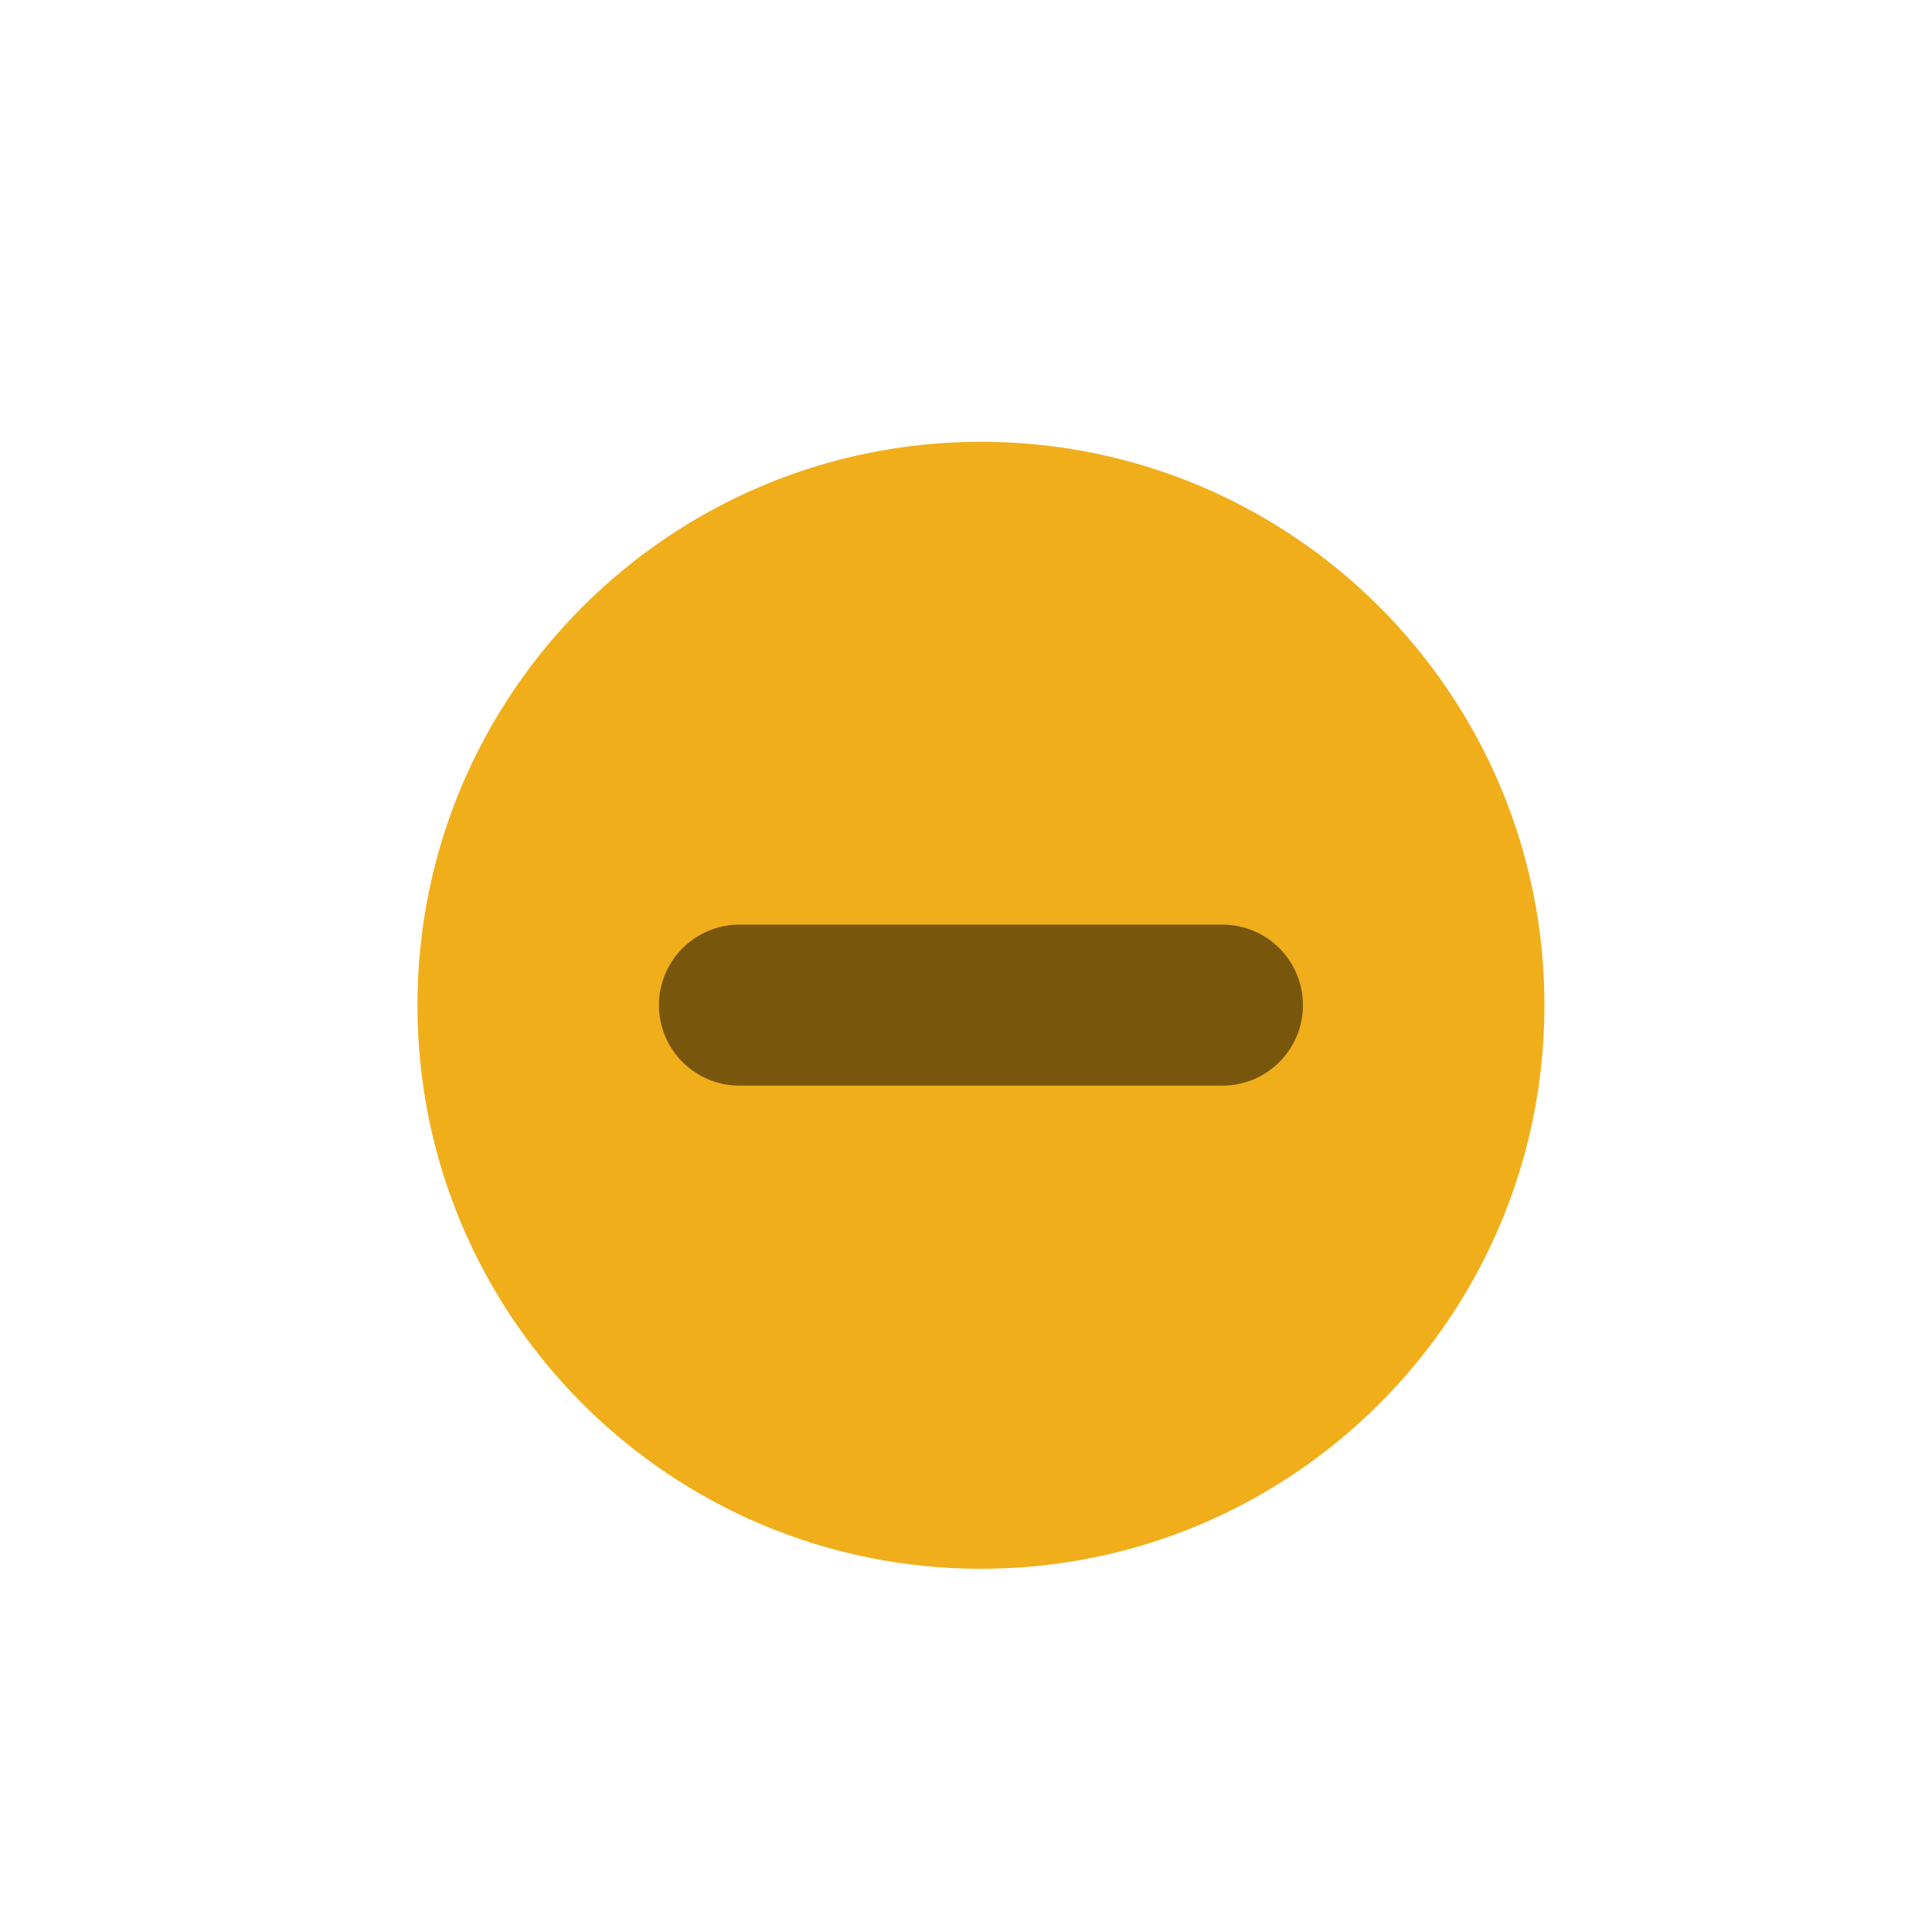
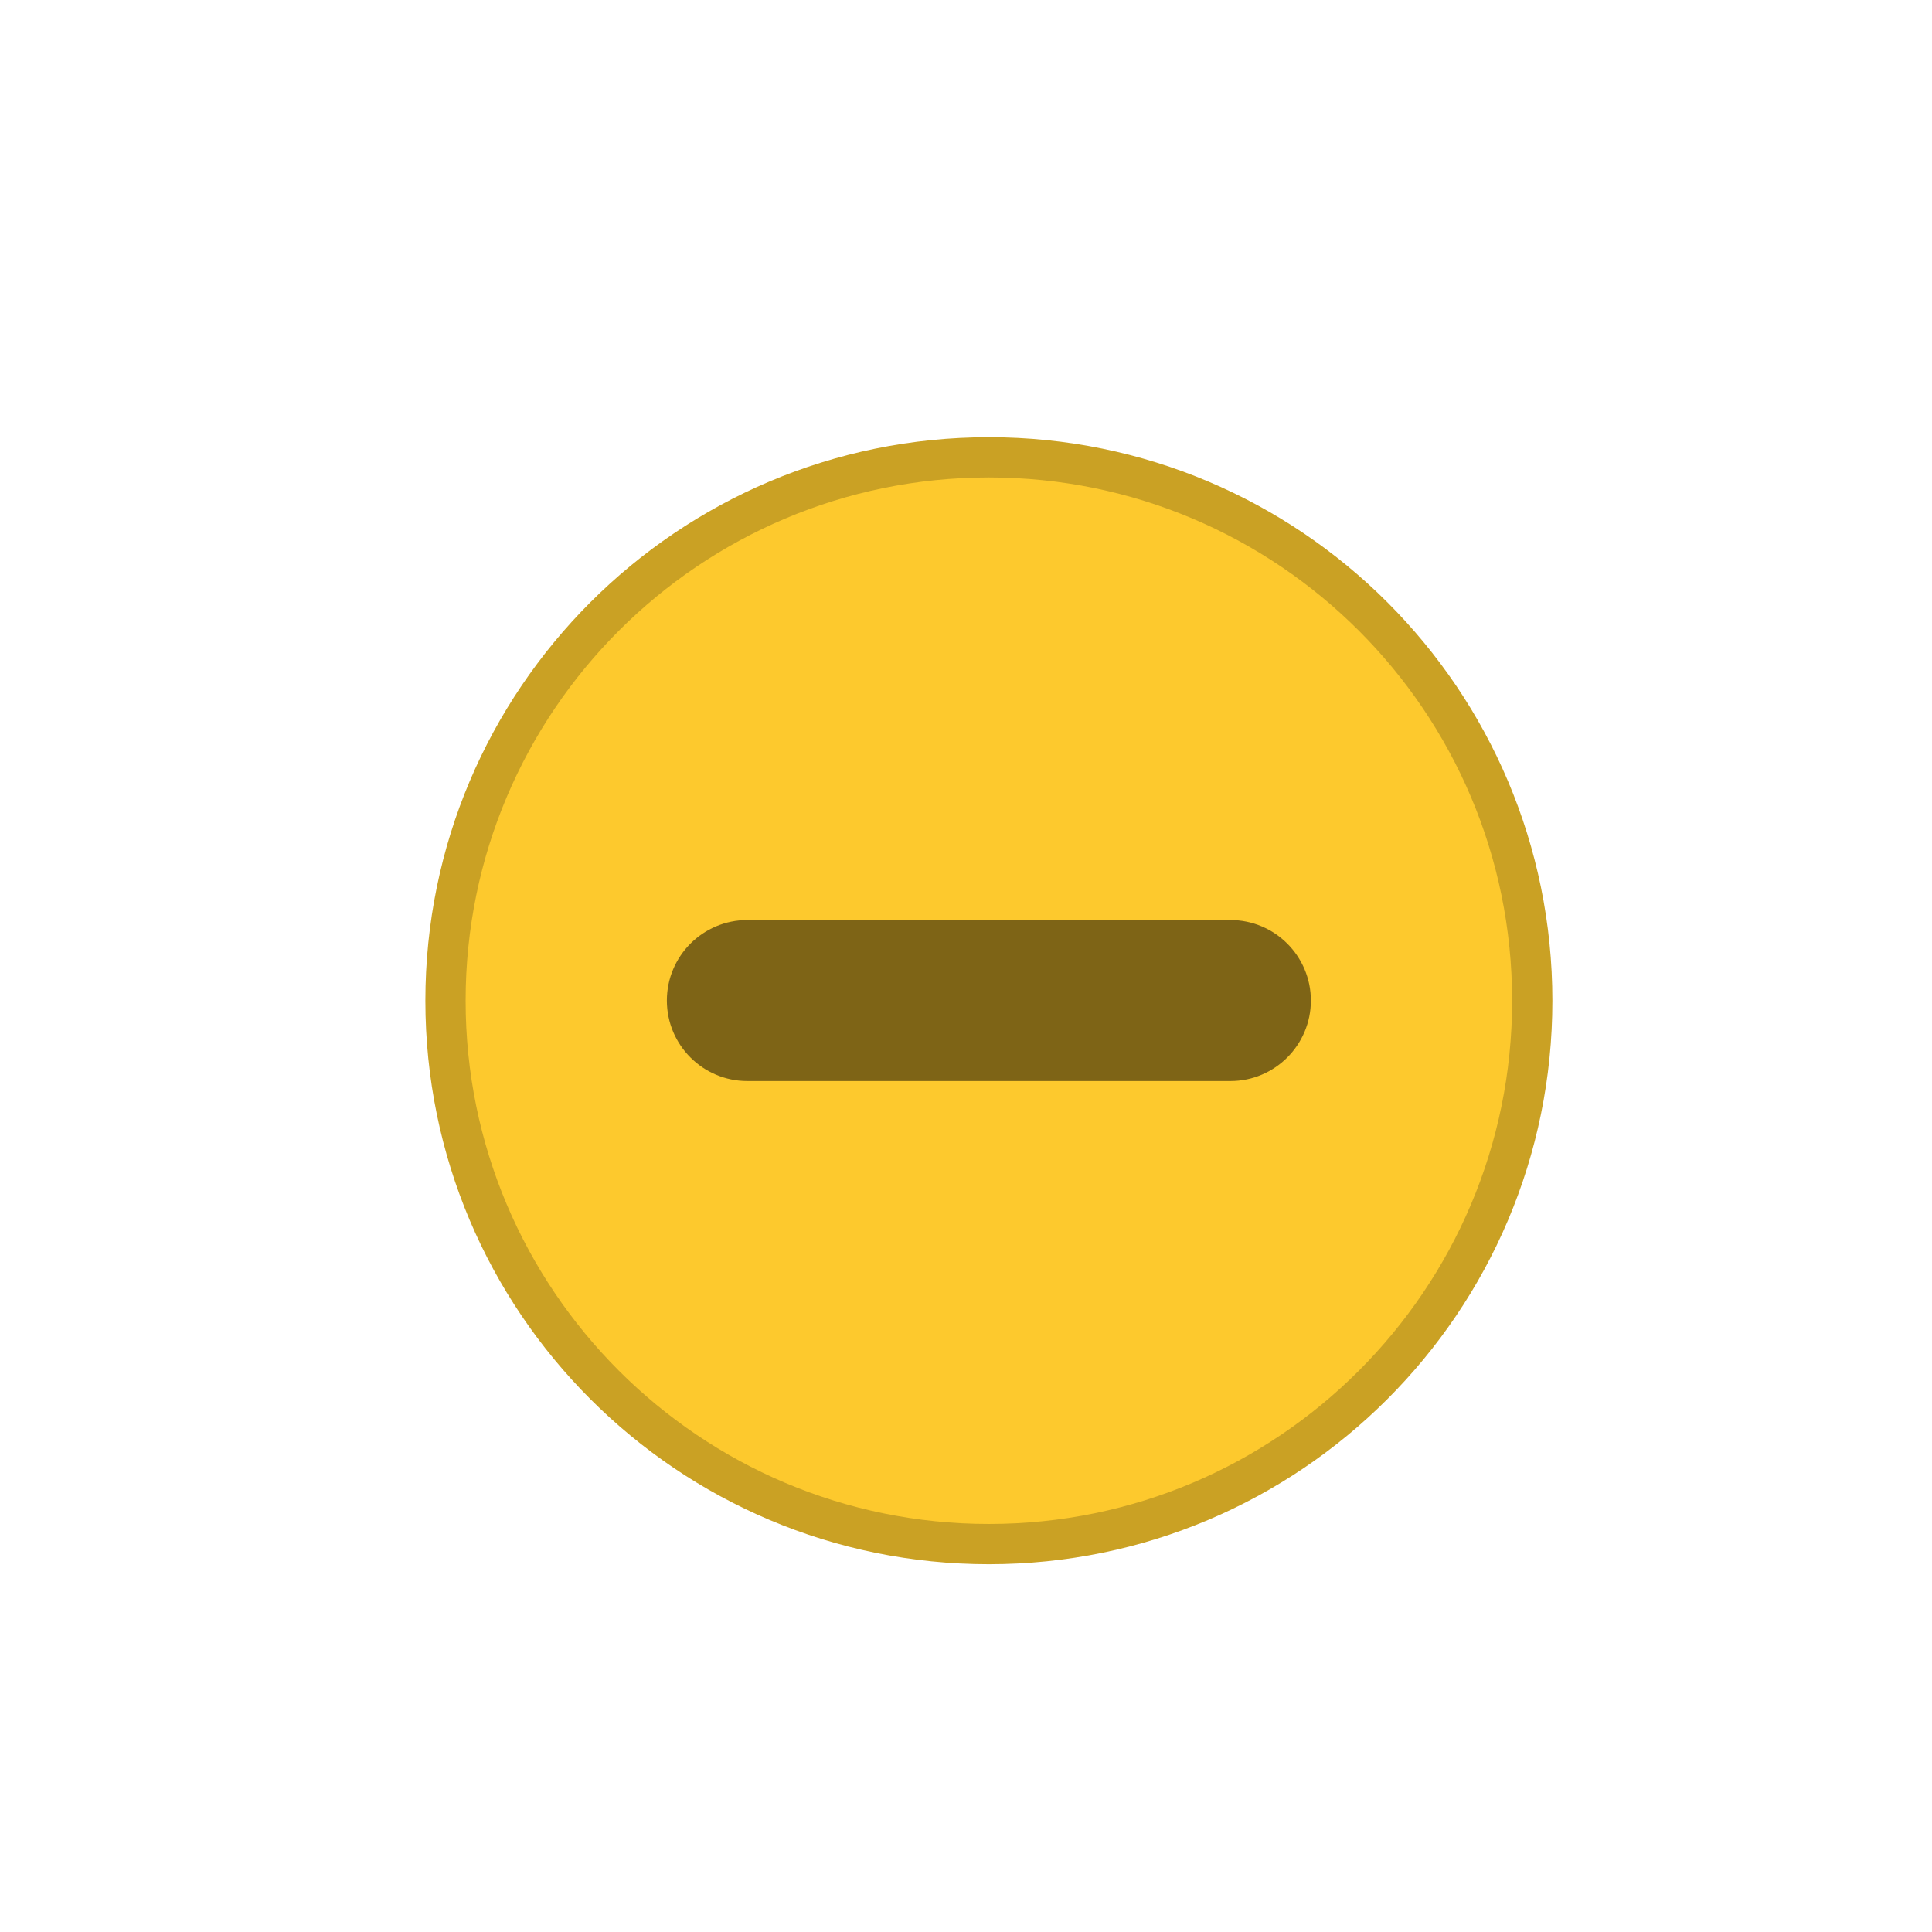
<svg xmlns="http://www.w3.org/2000/svg" xmlns:xlink="http://www.w3.org/1999/xlink" width="24" height="24" id="svg4428" version="1.1">
  <defs id="defs4430">
    <linearGradient id="linearGradient3868">
      <stop style="stop-color:#5a5a5a;stop-opacity:1;" offset="0" id="stop3870" />
      <stop style="stop-color:#646464;stop-opacity:1;" offset="1" id="stop3872" />
    </linearGradient>
    <linearGradient id="linearGradient3813">
      <stop style="stop-color:#666666;stop-opacity:1;" offset="0" id="stop3815" />
      <stop style="stop-color:#636363;stop-opacity:1;" offset="1" id="stop3817" />
    </linearGradient>
    <linearGradient id="linearGradient3787">
      <stop style="stop-color:#e5e5df;stop-opacity:1;" offset="0" id="stop3789" />
      <stop style="stop-color:#dadad4;stop-opacity:1;" offset="1" id="stop3791" />
    </linearGradient>
    <linearGradient id="linearGradient3806-3-5-6">
      <stop style="stop-color:#303030;stop-opacity:1;" offset="0" id="stop3808-6-9-1" />
      <stop style="stop-color:#232323;stop-opacity:1;" offset="1" id="stop3810-4-6-3" />
    </linearGradient>
    <linearGradient xlink:href="#linearGradient3787" id="linearGradient3793" x1="40" y1="1044.362" x2="40" y2="1032.362" gradientUnits="userSpaceOnUse" />
    <linearGradient xlink:href="#linearGradient3787" id="linearGradient3828" gradientUnits="userSpaceOnUse" x1="40" y1="1044.362" x2="40" y2="1032.362" gradientTransform="matrix(1.166667,0,0,1.076923,-6.5,-80.33555)" />
    <linearGradient xlink:href="#linearGradient3787-8" id="linearGradient3835" gradientUnits="userSpaceOnUse" gradientTransform="matrix(1.166667,0,0,1.076923,-35.5,-1105.698)" x1="40" y1="1044.362" x2="40" y2="1032.362" />
    <linearGradient xlink:href="#linearGradient3787-8" id="linearGradient3835-4" gradientUnits="userSpaceOnUse" gradientTransform="matrix(1.166667,0,0,1.076923,-35.5,-1105.698)" x1="40" y1="1044.362" x2="40" y2="1032.362" />
    <linearGradient id="linearGradient3787-8">
      <stop style="stop-color:#f5f5ee;stop-opacity:1;" offset="0" id="stop3789-2" />
      <stop style="stop-color:#e6e6df;stop-opacity:1;" offset="1" id="stop3791-6" />
    </linearGradient>
    <linearGradient xlink:href="#linearGradient3787-8" id="linearGradient3835-3" gradientUnits="userSpaceOnUse" gradientTransform="matrix(1.166667,0,0,1.076923,-35.5,-1105.698)" x1="40" y1="1044.362" x2="40" y2="1032.362" />
    <linearGradient id="linearGradient3787-7">
      <stop style="stop-color:#f5f5ee;stop-opacity:1;" offset="0" id="stop3789-3" />
      <stop style="stop-color:#e6e6e0;stop-opacity:1;" offset="1" id="stop3791-3" />
    </linearGradient>
    <linearGradient xlink:href="#linearGradient3787" id="linearGradient3807" x1="11" y1="15.75" x2="11" y2="8.25" gradientUnits="userSpaceOnUse" />
    <linearGradient xlink:href="#linearGradient3813" id="linearGradient3819" x1="29.5" y1="15.2" x2="29.5" y2="8.8" gradientUnits="userSpaceOnUse" />
    <linearGradient xlink:href="#linearGradient4231" id="linearGradient3807-1" x1="10" y1="7" x2="10" y2="15.889" gradientUnits="userSpaceOnUse" />
    <linearGradient id="linearGradient4231">
      <stop id="stop4233" offset="0" style="stop-color:#e7e7e1;stop-opacity:1;" />
      <stop id="stop4239" offset="1" style="stop-color:#dadad3;stop-opacity:1;" />
    </linearGradient>
    <linearGradient xlink:href="#linearGradient4231-1" id="linearGradient3807-1-1" x1="10" y1="15.889" x2="10" y2="7" gradientUnits="userSpaceOnUse" />
    <linearGradient id="linearGradient4231-1">
      <stop id="stop4233-6" offset="0" style="stop-color:#e5e5de;stop-opacity:1;" />
      <stop id="stop4239-7" offset="1" style="stop-color:#dadad3;stop-opacity:1;" />
    </linearGradient>
    <linearGradient id="linearGradient4363">
      <stop style="stop-color:#979791;stop-opacity:1;" offset="0" id="stop4365" />
      <stop style="stop-color:#dadad4;stop-opacity:0;" offset="1" id="stop4367" />
    </linearGradient>
    <linearGradient id="linearGradient4363-7">
      <stop style="stop-color:#f5f5ef;stop-opacity:1;" offset="0" id="stop4365-9" />
      <stop style="stop-color:#dadad4;stop-opacity:0;" offset="1" id="stop4367-8" />
    </linearGradient>
    <linearGradient xlink:href="#linearGradient4231-7" id="linearGradient4361" gradientUnits="userSpaceOnUse" gradientTransform="matrix(1.1875,0,0,1,-41.25,0)" x1="248.632" y1="79" x2="248.632" y2="58" />
    <linearGradient id="linearGradient4231-7">
      <stop id="stop4233-4" offset="0" style="stop-color:#e6e6df;stop-opacity:1;" />
      <stop id="stop4239-8" offset="1" style="stop-color:#d1d1ca;stop-opacity:1;" />
    </linearGradient>
    <linearGradient xlink:href="#linearGradient4231-7" id="linearGradient3127" gradientUnits="userSpaceOnUse" gradientTransform="matrix(1.1875,0,0,1,-262.25,-55.99998)" x1="248.632" y1="79" x2="248.632" y2="58" />
    <linearGradient xlink:href="#linearGradient4231-7" id="linearGradient3154" gradientUnits="userSpaceOnUse" gradientTransform="matrix(1.1875,0,0,1,-262.25,-55.99998)" x1="248.632" y1="79" x2="248.632" y2="58" />
    <linearGradient xlink:href="#linearGradient4231-7" id="linearGradient3159" gradientUnits="userSpaceOnUse" gradientTransform="matrix(1.1875,0,0,1,-249.25,-54.99998)" x1="248.632" y1="79" x2="248.632" y2="58" />
    <linearGradient xlink:href="#linearGradient4231-7-9" id="linearGradient3159-0" gradientUnits="userSpaceOnUse" gradientTransform="matrix(1.1875,0,0,1,-262.25,-55.99998)" x1="248.632" y1="79" x2="248.632" y2="58" />
    <linearGradient id="linearGradient4231-7-9">
      <stop id="stop4233-4-2" offset="0" style="stop-color:#e6e6df;stop-opacity:1;" />
      <stop id="stop4239-8-9" offset="1" style="stop-color:#d1d1ca;stop-opacity:1;" />
    </linearGradient>
    <linearGradient id="linearGradient4231-5">
      <stop id="stop4233-41" offset="0" style="stop-color:#e5e5de;stop-opacity:1;" />
      <stop id="stop4239-73" offset="1" style="stop-color:#dadad3;stop-opacity:1;" />
    </linearGradient>
    <linearGradient xlink:href="#linearGradient4231-7-7" id="linearGradient3159-1" gradientUnits="userSpaceOnUse" gradientTransform="matrix(1.1875,0,0,1,-262.25,-55.99998)" x1="248.632" y1="79" x2="248.632" y2="58" />
    <linearGradient id="linearGradient4231-7-7">
      <stop id="stop4233-4-7" offset="0" style="stop-color:#e6e6df;stop-opacity:1;" />
      <stop id="stop4239-8-2" offset="1" style="stop-color:#d1d1ca;stop-opacity:1;" />
    </linearGradient>
    <linearGradient xlink:href="#linearGradient4231-73" id="linearGradient3807-1-7" x1="10" y1="15.889" x2="10" y2="7" gradientUnits="userSpaceOnUse" />
    <linearGradient id="linearGradient4231-73">
      <stop id="stop4233-1" offset="0" style="stop-color:#e5e5de;stop-opacity:1;" />
      <stop id="stop4239-85" offset="1" style="stop-color:#dadad3;stop-opacity:1;" />
    </linearGradient>
  </defs>
  <g id="layer1" transform="translate(0,-1098.52)">
    <g id="4" transform="translate(86.4,-3.2)" />
-     <g transform="translate(-248.8143,1319.646)" style="display:inline;opacity:0.5" id="inactive-center">
-       <rect ry="1.6930764e-05" y="-268.638" x="253" height="16" width="16" id="rect1557-60-5" style="opacity:0;fill:#000000;fill-opacity:1;stroke:none;stroke-width:0.474;stroke-linejoin:miter;stroke-miterlimit:4;stroke-dasharray:none;stroke-opacity:1;paint-order:markers stroke fill" />
-       <g transform="translate(254,-267.6378)" id="titlebutton-minimize-backdrop-1-6-3" style="enable-background:new">
-         <g transform="translate(-5,-1033.362)" id="g6-6-2-8" style="">
-           <path style="fill:#5d5d5d;fill-opacity:1;fill-rule:evenodd;stroke:none" d="m 12,1047.362 c 3.866,0 7,-3.134 7,-7 0,-3.866 -3.134,-7 -7,-7 -3.866,0 -7,3.134 -7,7 0,3.866 3.134,7 7,7" id="path2-26-6-8" />
+     <g transform="translate(-248.7159,1319.589)" style="display:inline" id="inactive-center">
+       <rect ry="1.6930764e-05" y="-268.638" x="253" height="16" width="16" id="rect1557-60" style="opacity:0;fill:#000000;fill-opacity:1;stroke:none;stroke-width:0.474;stroke-linejoin:miter;stroke-miterlimit:4;stroke-dasharray:none;stroke-opacity:1;paint-order:markers stroke fill" />
+       <g transform="translate(254,-267.6378)" id="titlebutton-minimize-backdrop-1-6" style="enable-background:new">
+         <g transform="translate(-5,-1033.362)" id="g6-6-2">
+           <path style="fill:#bababa;fill-opacity:1;fill-rule:evenodd;stroke:none" d="m 12,1047.362 c 3.866,0 7,-3.134 7,-7 0,-3.866 -3.134,-7 -7,-7 -3.866,0 -7,3.134 -7,7 0,3.866 3.134,7 7,7" id="path2-26-6" />
+           <path style="opacity:1;fill:#cecece;fill-opacity:1;fill-rule:evenodd;stroke:none" d="m 12,1046.862 c 3.59,0 6.5,-2.91 6.5,-6.5 0,-3.59 -2.91,-6.5 -6.5,-6.5 -3.59,0 -6.5,2.91 -6.5,6.5 0,3.59 2.91,6.5 6.5,6.5" id="path4-1" />
        </g>
      </g>
    </g>
-     <g transform="translate(-248.8143,1319.646)" style="display:inline" id="active-center">
-       <rect style="opacity:0;fill:#000000;fill-opacity:1;stroke:none;stroke-width:0.474;stroke-linejoin:miter;stroke-miterlimit:4;stroke-dasharray:none;stroke-opacity:1;paint-order:markers stroke fill" id="rect1565-18-3" width="16" height="16" x="253" y="-242.638" ry="1.6930764e-05" />
-       <g transform="translate(254,-241.6378)" id="titlebutton-minimize-1-7-1" style="enable-background:new">
-         <g transform="translate(-5,-1033.362)" id="g6-2-9-8">
-           <path style="fill:#f1ae1b;fill-opacity:1;fill-rule:evenodd;stroke:none" d="m 12,1047.362 c 3.866,0 7,-3.134 7,-7 0,-3.866 -3.134,-7 -7,-7 -3.866,0 -7,3.134 -7,7 0,3.866 3.134,7 7,7" id="path2-37-2-9" />
+     <g transform="translate(-248.7159,1319.589)" style="display:inline" id="active-center">
+       <rect style="opacity:0;fill:#000000;fill-opacity:1;stroke:none;stroke-width:0.474;stroke-linejoin:miter;stroke-miterlimit:4;stroke-dasharray:none;stroke-opacity:1;paint-order:markers stroke fill" id="rect1565-18" width="16" height="16" x="253" y="-242.638" ry="1.6930764e-05" />
+       <g transform="translate(254,-241.6378)" id="titlebutton-minimize-1-7" style="enable-background:new">
+         <g transform="translate(-5,-1033.362)" id="g6-2-9">
+           <path style="fill:#caa124;fill-opacity:1;fill-rule:evenodd;stroke:none" d="m 12,1047.362 c 3.866,0 7,-3.134 7,-7 0,-3.866 -3.134,-7 -7,-7 -3.866,0 -7,3.134 -7,7 0,3.866 3.134,7 7,7" id="path2-37-2" />
+           <path style="opacity:1;fill:#fdc92d;fill-opacity:1;fill-rule:evenodd;stroke:none" d="m 12,1046.862 c 3.59,0 6.5,-2.91 6.5,-6.5 0,-3.59 -2.91,-6.5 -6.5,-6.5 -3.59,0 -6.5,2.91 -6.5,6.5 0,3.59 2.91,6.5 6.5,6.5" id="path4-59" />
        </g>
      </g>
    </g>
-     <g transform="translate(-248.8143,1319.646)" style="display:inline" id="pressed-center">
-       <rect style="opacity:0;fill:#000000;fill-opacity:1;stroke:none;stroke-width:0.474;stroke-linejoin:miter;stroke-miterlimit:4;stroke-dasharray:none;stroke-opacity:1;paint-order:markers stroke fill" id="rect1582-7-2" width="16" height="16" x="253" y="-190.638" ry="1.6930764e-05" />
-       <g transform="translate(254,-189.6378)" id="titlebutton-minimize-active-1-6-4" style="enable-background:new">
-         <g transform="translate(-5,-1033.362)" id="g6-22-5-7">
-           <path style="fill:#f1ae1b;fill-opacity:1;fill-rule:evenodd;stroke:none" d="m 12,1047.362 c 3.866,0 7,-3.134 7,-7 0,-3.866 -3.134,-7 -7,-7 -3.866,0 -7,3.134 -7,7 0,3.866 3.134,7 7,7" id="path2-8-6-7" />
-           <rect style="opacity:0.5;fill:#000000;fill-opacity:1;stroke:none;stroke-width:2;stroke-linecap:round;stroke-linejoin:round;stroke-miterlimit:4;stroke-dasharray:none;stroke-opacity:1" width="8" height="2" x="8" y="1039.36" ry="1" id="rect4-9-5" />
-           <path id="path3630" d="m 12,1047.362 c 3.866,0 7,-3.134 7,-7 0,-3.866 -3.134,-7 -7,-7 -3.866,0 -7,3.134 -7,7 0,3.866 3.134,7 7,7" style="opacity:0.2;fill:#000000;fill-opacity:1;fill-rule:evenodd;stroke:none" />
+     <g transform="translate(-248.7159,1319.589)" style="display:inline" id="pressed-center">
+       <rect style="opacity:0;fill:#000000;fill-opacity:1;stroke:none;stroke-width:0.474;stroke-linejoin:miter;stroke-miterlimit:4;stroke-dasharray:none;stroke-opacity:1;paint-order:markers stroke fill" id="rect1582-7" width="16" height="16" x="253" y="-190.638" ry="1.6930764e-05" />
+       <g transform="translate(254,-189.6378)" id="titlebutton-minimize-active-1-6" style="enable-background:new">
+         <g transform="translate(-5,-1033.362)" id="g6-22-5">
+           <path style="fill:#caa124;fill-opacity:1;fill-rule:evenodd;stroke:none" d="m 12,1047.362 c 3.866,0 7,-3.134 7,-7 0,-3.866 -3.134,-7 -7,-7 -3.866,0 -7,3.134 -7,7 0,3.866 3.134,7 7,7" id="path2-8-6" />
+           <rect style="opacity:0.5;fill:#000000;fill-opacity:1;stroke:none;stroke-width:2;stroke-linecap:round;stroke-linejoin:round;stroke-miterlimit:4;stroke-dasharray:none;stroke-opacity:1" width="8" height="2" x="8" y="1039.36" ry="1" id="rect4-9" />
        </g>
      </g>
    </g>
-     <g transform="translate(-248.8143,1319.646)" style="display:inline" id="hover-center">
-       <rect ry="1.6930764e-05" y="-216.638" x="253" height="16" width="16" id="rect1573-3-4" style="opacity:0;fill:#000000;fill-opacity:1;stroke:none;stroke-width:0.474;stroke-linejoin:miter;stroke-miterlimit:4;stroke-dasharray:none;stroke-opacity:1;paint-order:markers stroke fill" />
-       <g transform="translate(254,-215.6378)" id="titlebutton-minimize-hover-1-7-8" style="enable-background:new">
-         <g transform="translate(-5,-1033.362)" id="g8-9-45-1">
-           <path style="fill:#f1ae1b;fill-opacity:1;fill-rule:evenodd;stroke:none" d="m 12,1047.362 c 3.866,0 7,-3.134 7,-7 0,-3.866 -3.134,-7 -7,-7 -3.866,0 -7,3.134 -7,7 0,3.866 3.134,7 7,7" id="path2-31-2-2" />
-           <rect style="opacity:0.5;fill:#000000;fill-opacity:1;stroke:none;stroke-width:2;stroke-linecap:round;stroke-linejoin:round;stroke-miterlimit:4;stroke-dasharray:none;stroke-opacity:1" width="8" height="2" x="8" y="1039.36" ry="1" id="rect6-5-8" />
+     <g transform="translate(-248.7159,1319.589)" style="display:inline" id="hover-center">
+       <rect ry="1.6930764e-05" y="-216.638" x="253" height="16" width="16" id="rect1573-3" style="opacity:0;fill:#000000;fill-opacity:1;stroke:none;stroke-width:0.474;stroke-linejoin:miter;stroke-miterlimit:4;stroke-dasharray:none;stroke-opacity:1;paint-order:markers stroke fill" />
+       <g transform="translate(254,-215.6378)" id="titlebutton-minimize-hover-1-7" style="enable-background:new">
+         <g transform="translate(-5,-1033.362)" id="g8-9-45">
+           <path style="fill:#caa124;fill-opacity:1;fill-rule:evenodd;stroke:none" d="m 12,1047.362 c 3.866,0 7,-3.134 7,-7 0,-3.866 -3.134,-7 -7,-7 -3.866,0 -7,3.134 -7,7 0,3.866 3.134,7 7,7" id="path2-31-2" />
+           <path style="opacity:1;fill:#fdc92d;fill-opacity:1;fill-rule:evenodd;stroke:none" d="m 12,1046.862 c 3.59,0 6.5,-2.91 6.5,-6.5 0,-3.59 -2.91,-6.5 -6.5,-6.5 -3.59,0 -6.5,2.91 -6.5,6.5 0,3.59 2.91,6.5 6.5,6.5" id="path4-94" />
+           <rect style="opacity:0.5;fill:#000000;fill-opacity:1;stroke:none;stroke-width:2;stroke-linecap:round;stroke-linejoin:round;stroke-miterlimit:4;stroke-dasharray:none;stroke-opacity:1" width="8" height="2" x="8" y="1039.36" ry="1" id="rect6-5" />
        </g>
      </g>
    </g>
-     <use x="0" y="0" xlink:href="#inactive-center" id="deactivated-center" transform="translate(30.46449)" width="100%" height="100%" />
+     <g id="deactivated-center" style="display:inline" transform="translate(-215.7086,1319.589)">
+       <rect style="opacity:0;fill:#000000;fill-opacity:1;stroke:none;stroke-width:0.474;stroke-linejoin:miter;stroke-miterlimit:4;stroke-dasharray:none;stroke-opacity:1;paint-order:markers stroke fill" id="rect963" width="16" height="16" x="253" y="-268.638" ry="1.6930764e-05" />
+       <g style="enable-background:new" id="g971" transform="translate(254,-267.6378)">
+         <g id="g969" transform="translate(-5,-1033.362)">
+           <path id="path965" d="m 12,1047.362 c 3.866,0 7,-3.134 7,-7 0,-3.866 -3.134,-7 -7,-7 -3.866,0 -7,3.134 -7,7 0,3.866 3.134,7 7,7" style="fill:#bababa;fill-opacity:1;fill-rule:evenodd;stroke:none" />
+           <path id="path967" d="m 12,1046.862 c 3.59,0 6.5,-2.91 6.5,-6.5 0,-3.59 -2.91,-6.5 -6.5,-6.5 -3.59,0 -6.5,2.91 -6.5,6.5 0,3.59 2.91,6.5 6.5,6.5" style="opacity:1;fill:#cecece;fill-opacity:1;fill-rule:evenodd;stroke:none" />
+         </g>
+       </g>
+     </g>
  </g>
</svg>
